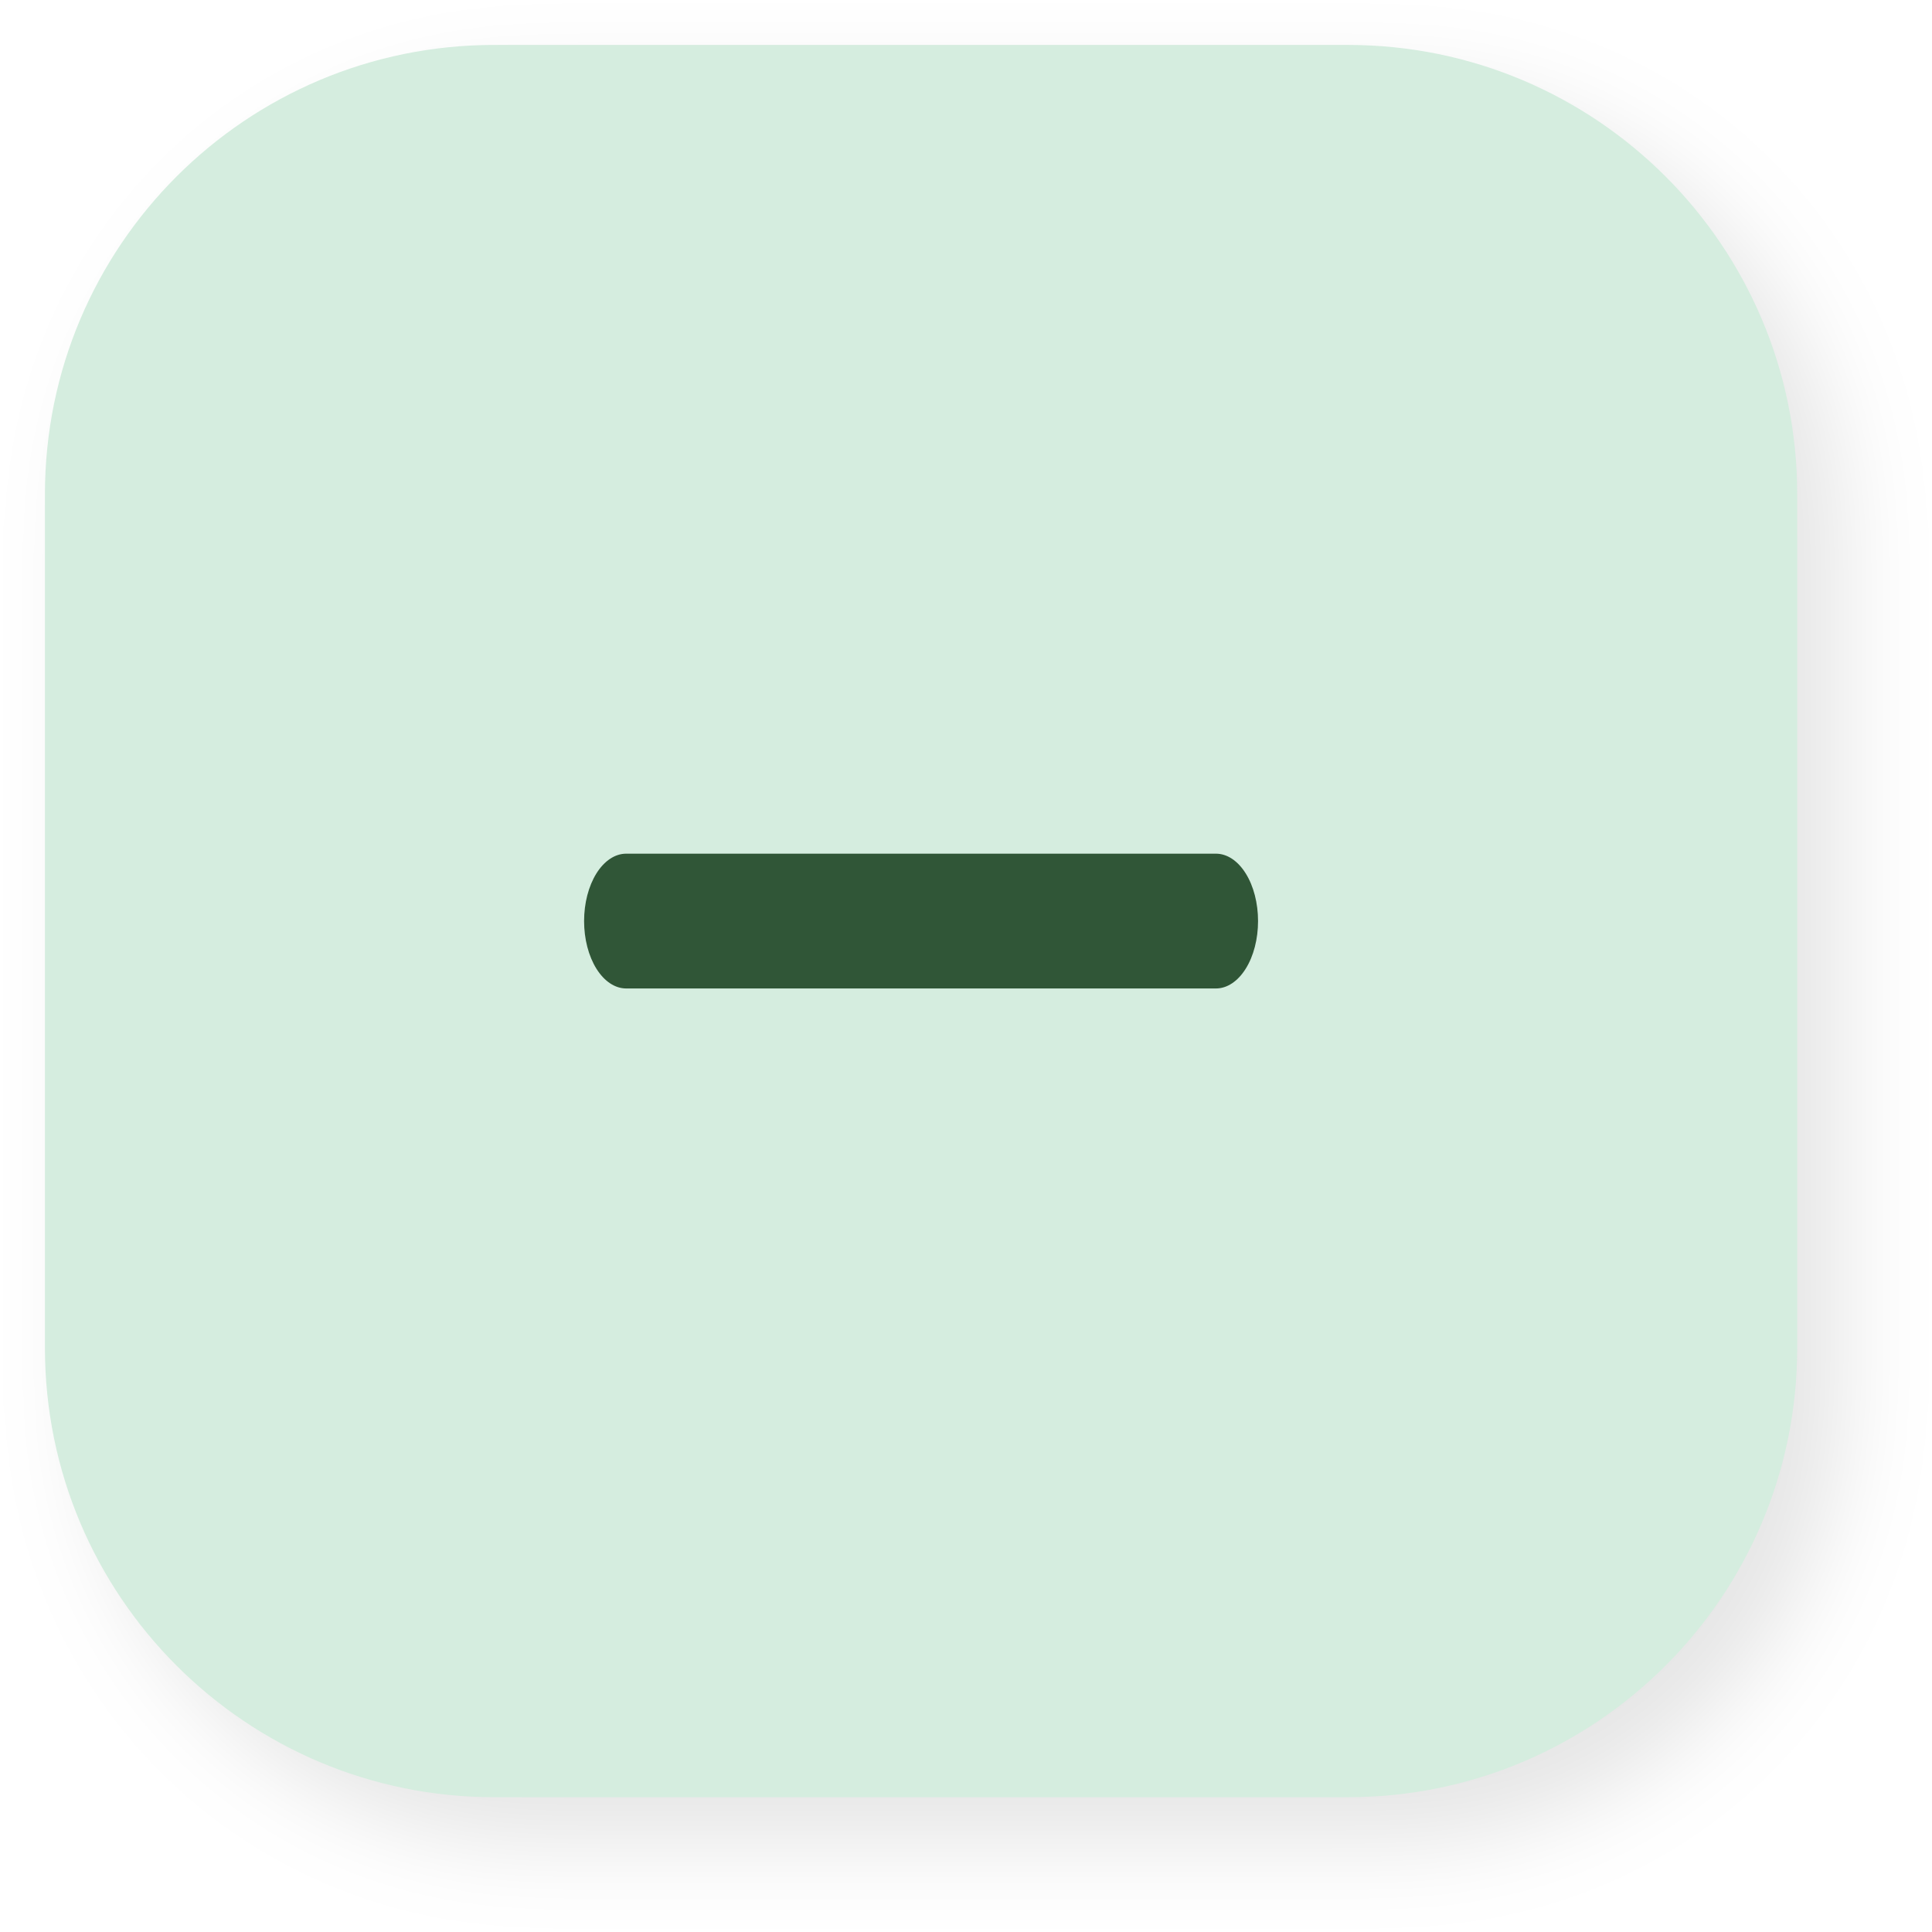
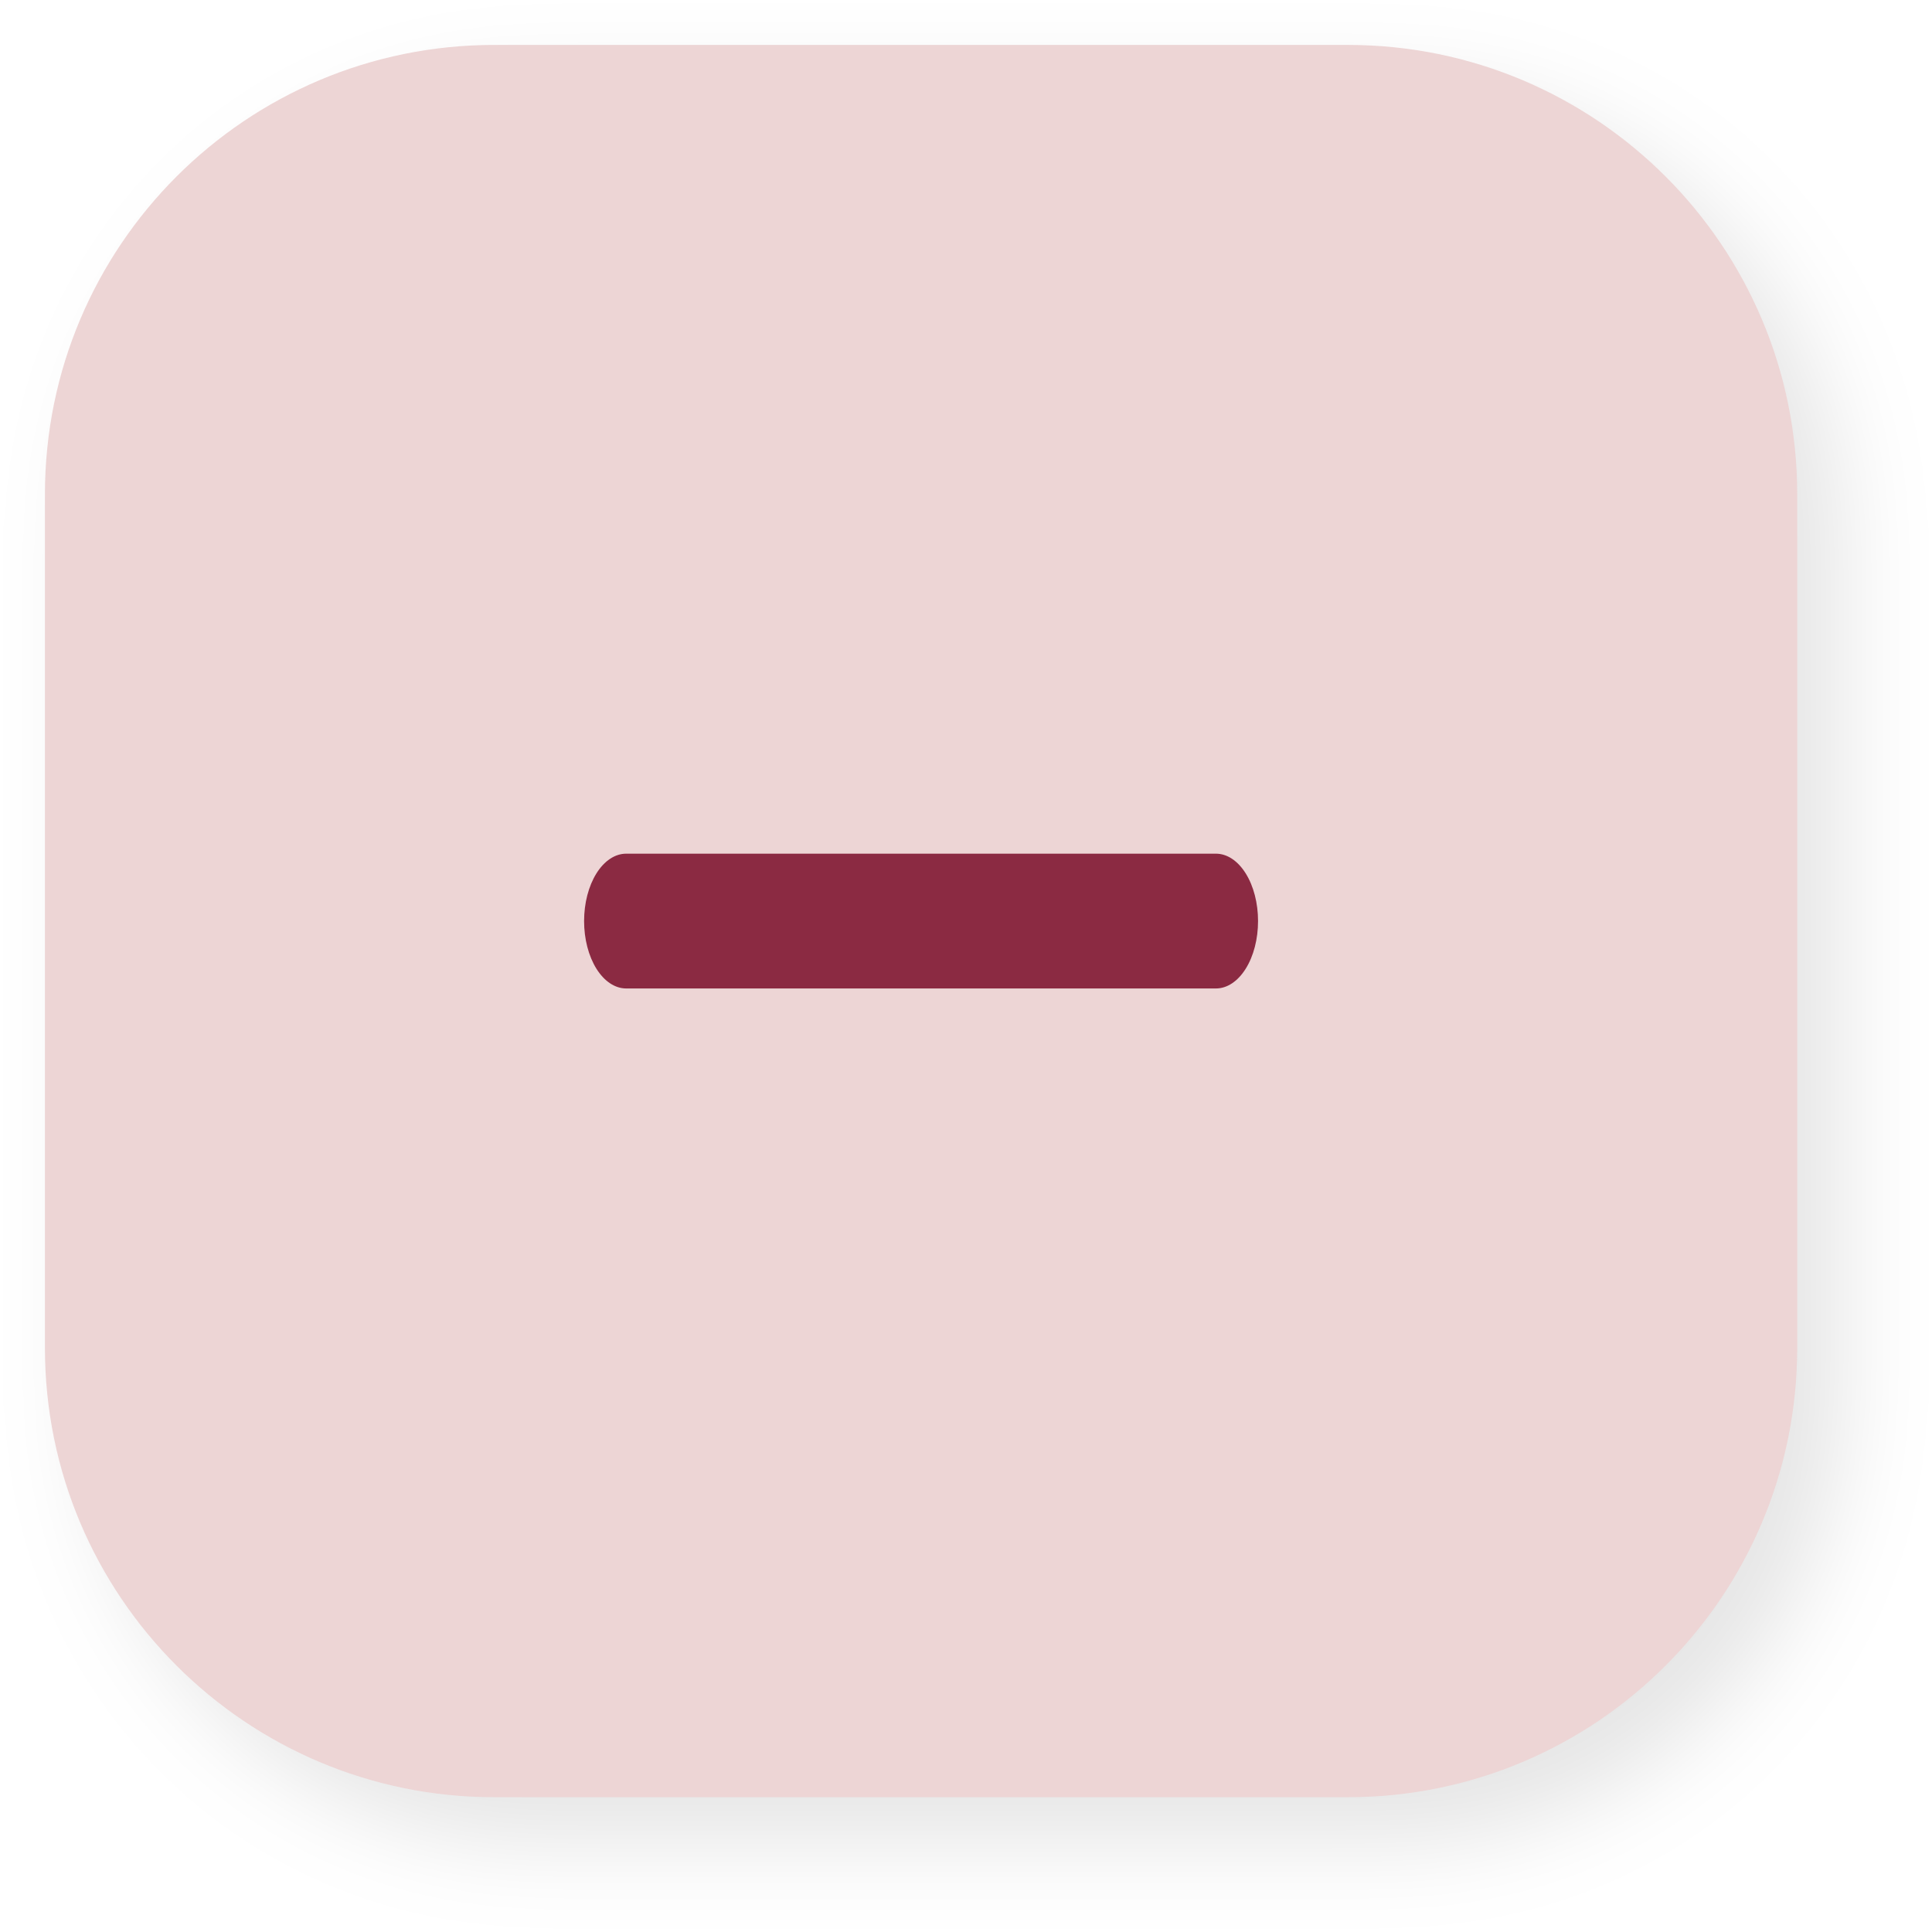
<svg xmlns="http://www.w3.org/2000/svg" width="86" height="86" viewBox="0 0 86 86" fill="none">
-   <g filter="url(#filter0_d)">
-     <rect x="2" y="2" width="78" height="78" rx="20" fill="#D5EDDF" />
+   <g filter="url(#filter0_d_9_115)">
+     <path d="M60 2H22C10.954 2 2 10.954 2 22V60C2 71.046 10.954 80 22 80H60C71.046 80 80 71.046 80 60V22C80 10.954 71.046 2 60 2Z" fill="#EDD5D5" />
  </g>
-   <path d="M26 41C26 40.204 26.198 39.441 26.549 38.879C26.901 38.316 27.378 38 27.875 38H54.125C54.622 38 55.099 38.316 55.451 38.879C55.803 39.441 56 40.204 56 41C56 41.796 55.803 42.559 55.451 43.121C55.099 43.684 54.622 44 54.125 44H27.875C27.378 44 26.901 43.684 26.549 43.121C26.198 42.559 26 41.796 26 41Z" fill="#305637" />
+   <path d="M26 41C26 40.204 26.198 39.441 26.549 38.879C26.901 38.316 27.378 38 27.875 38H54.125C54.622 38 55.099 38.316 55.451 38.879C55.803 39.441 56 40.204 56 41C56 41.796 55.803 42.559 55.451 43.121C55.099 43.684 54.622 44 54.125 44H27.875C27.378 44 26.901 43.684 26.549 43.121C26.198 42.559 26 41.796 26 41Z" fill="#8B2A42" />
  <defs>
-     <filter id="filter0_d" x="0" y="0" width="86" height="86" filterUnits="userSpaceOnUse" color-interpolation-filters="sRGB">
+     <filter id="filter0_d_9_115" x="0" y="0" width="86" height="86" filterUnits="userSpaceOnUse" color-interpolation-filters="sRGB">
      <feFlood flood-opacity="0" result="BackgroundImageFix" />
-       <feColorMatrix in="SourceAlpha" type="matrix" values="0 0 0 0 0 0 0 0 0 0 0 0 0 0 0 0 0 0 127 0" />
+       <feColorMatrix in="SourceAlpha" type="matrix" values="0 0 0 0 0 0 0 0 0 0 0 0 0 0 0 0 0 0 127 0" result="hardAlpha" />
      <feOffset dx="2" dy="2" />
      <feGaussianBlur stdDeviation="2" />
      <feColorMatrix type="matrix" values="0 0 0 0 0 0 0 0 0 0 0 0 0 0 0 0 0 0 0.1 0" />
-       <feBlend mode="normal" in2="BackgroundImageFix" result="effect1_dropShadow" />
-       <feBlend mode="normal" in="SourceGraphic" in2="effect1_dropShadow" result="shape" />
+       <feBlend mode="normal" in2="BackgroundImageFix" result="effect1_dropShadow_9_115" />
+       <feBlend mode="normal" in="SourceGraphic" in2="effect1_dropShadow_9_115" result="shape" />
    </filter>
  </defs>
</svg>
